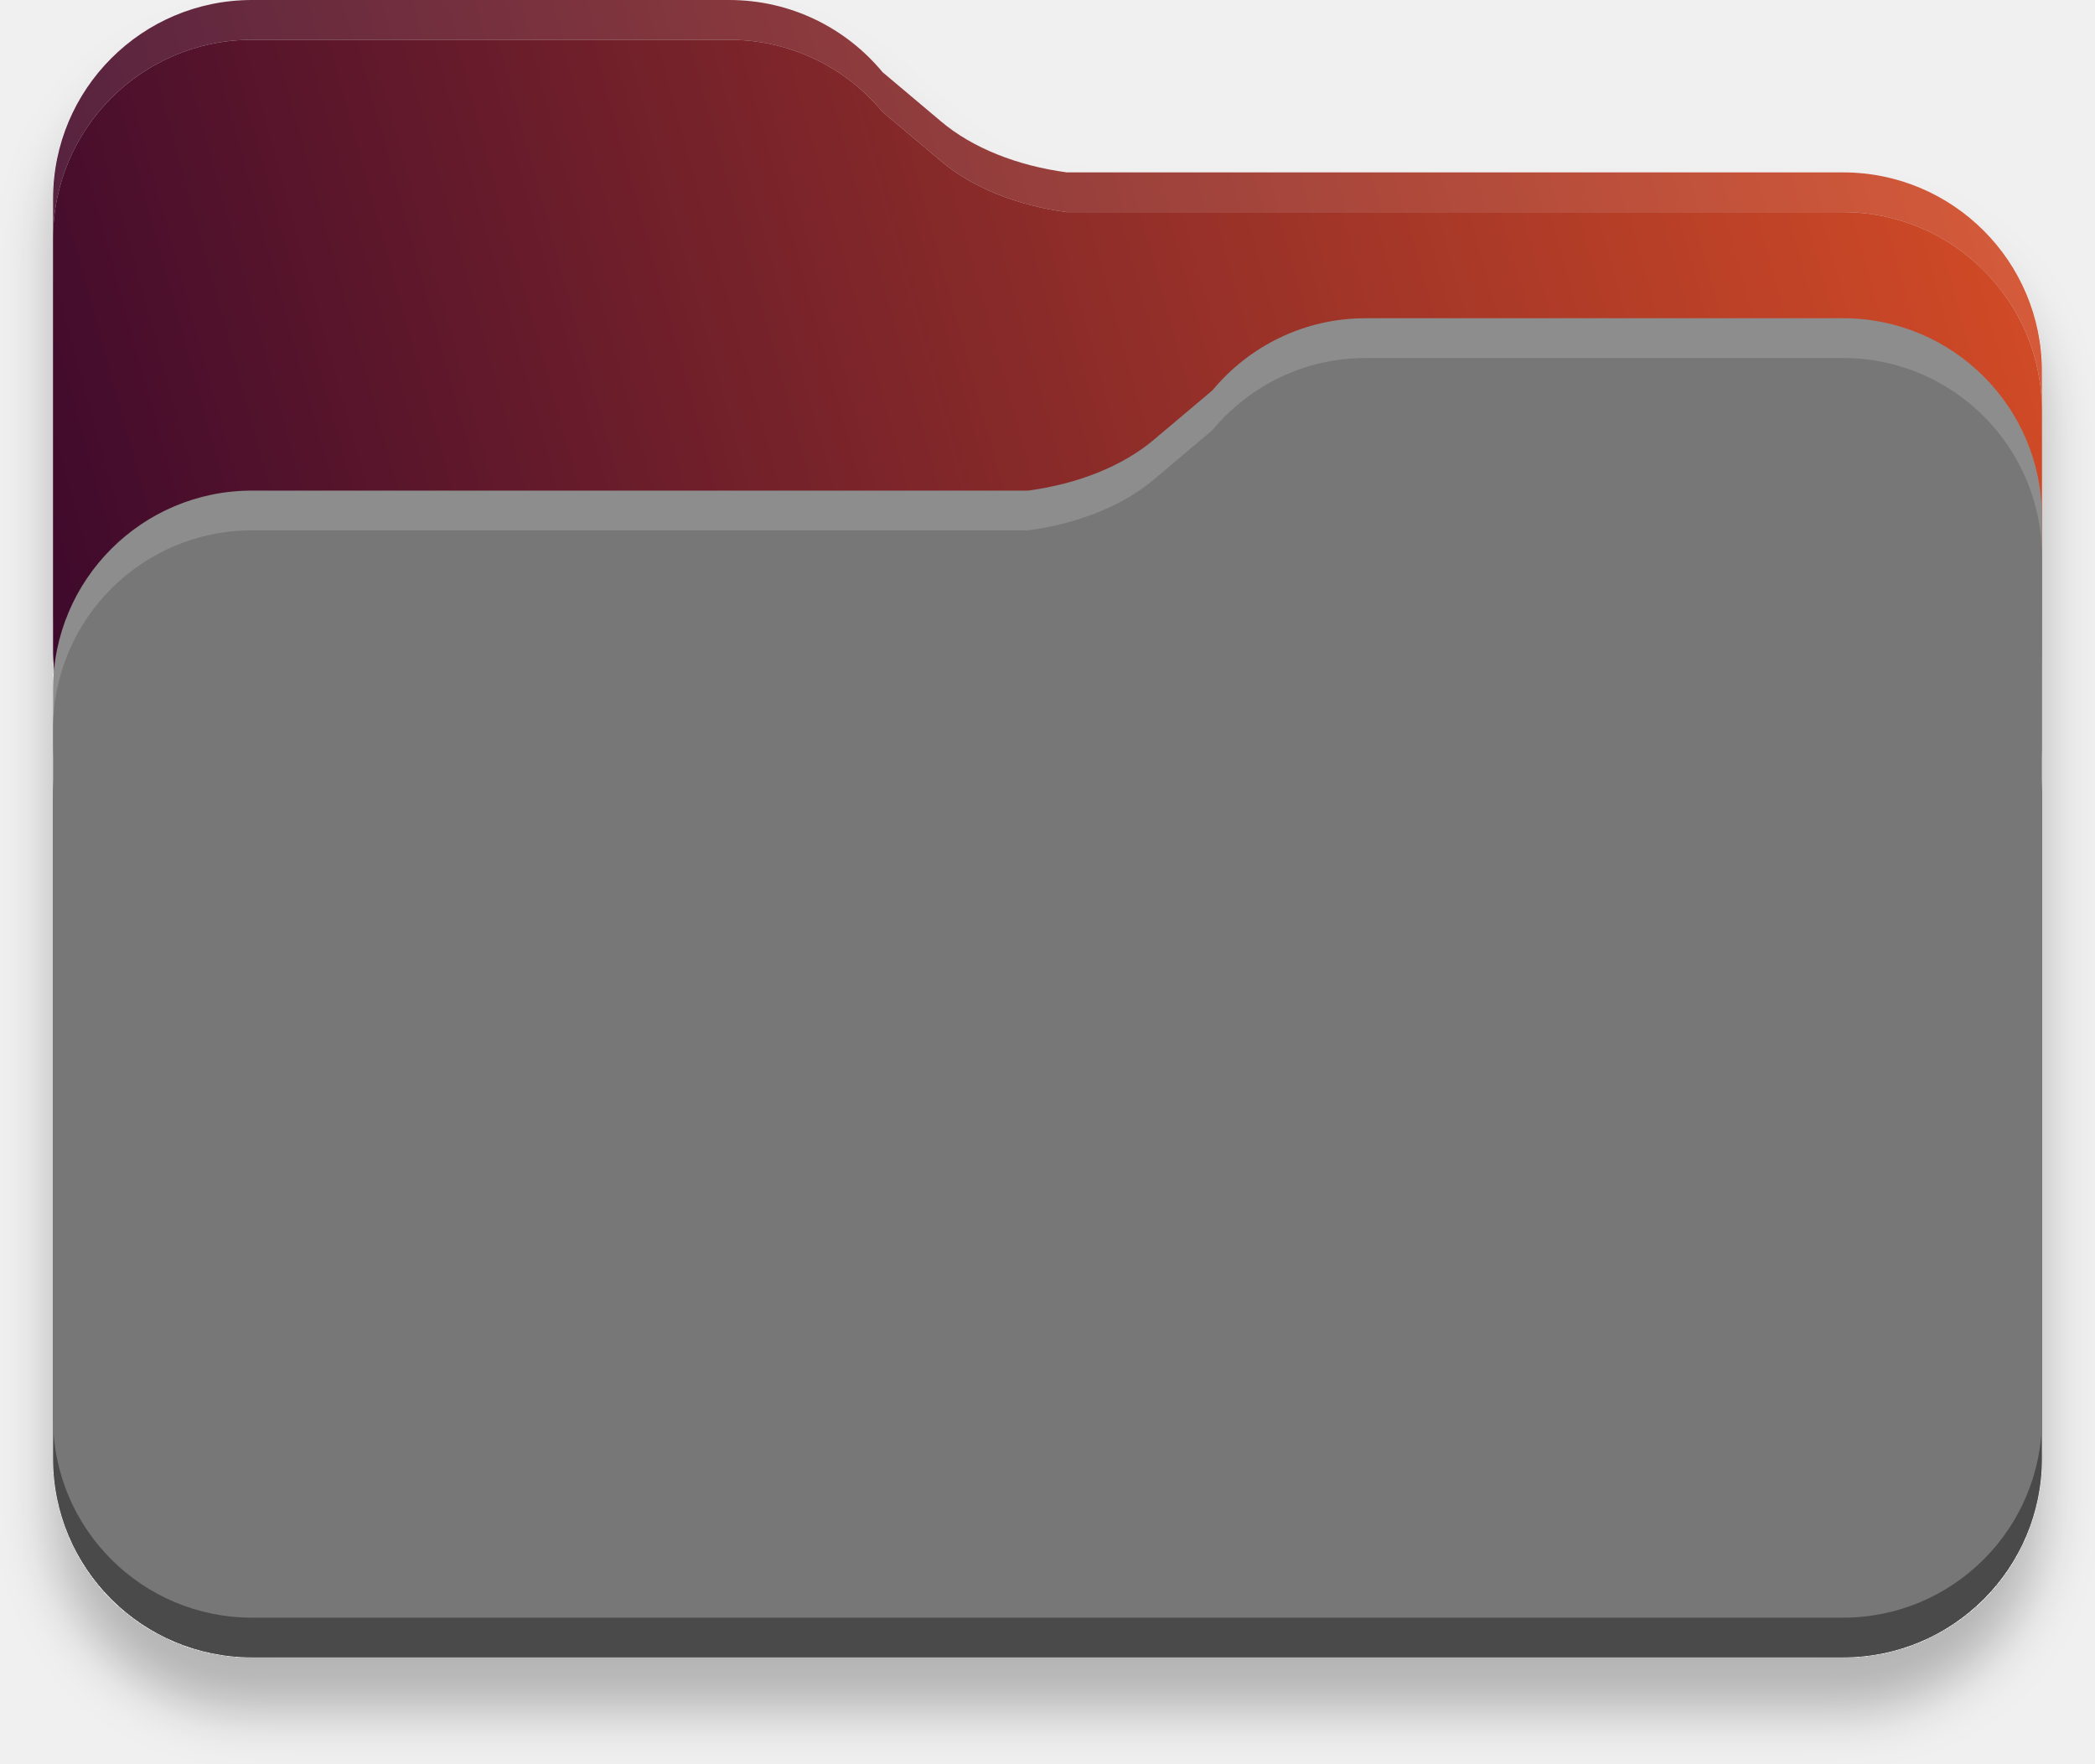
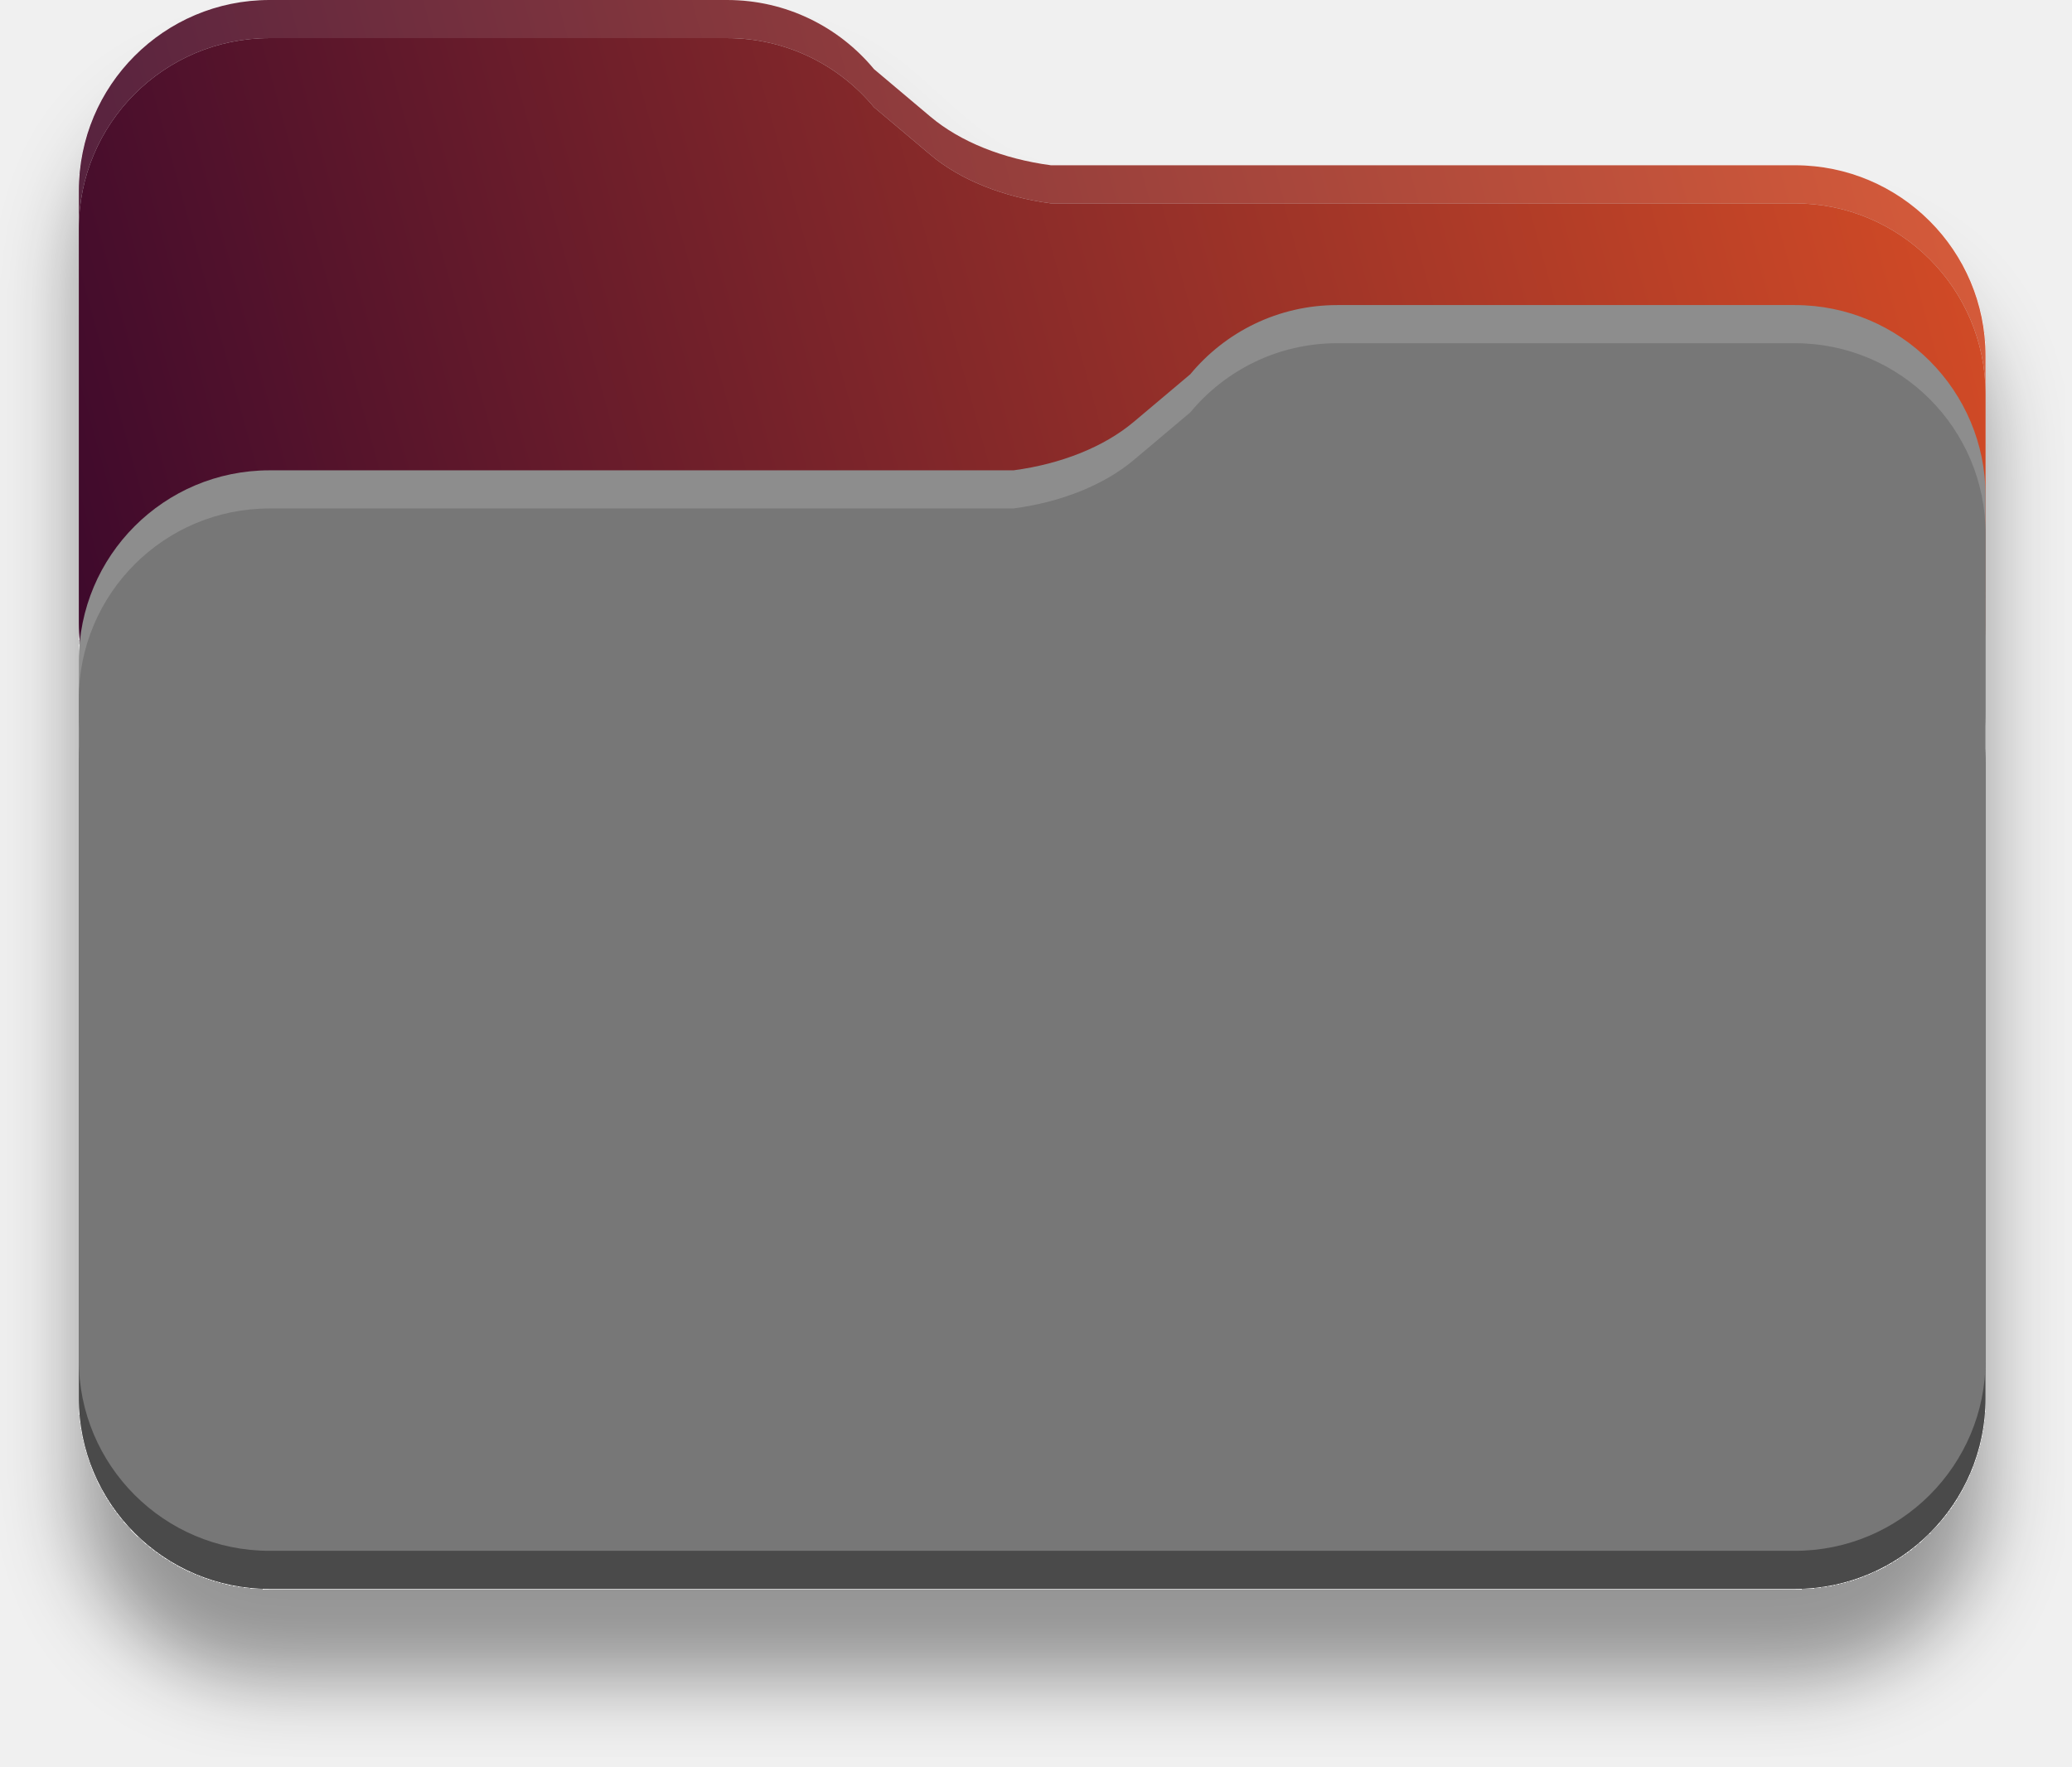
- <svg xmlns="http://www.w3.org/2000/svg" width="158" height="133" viewBox="0 0 158 133" fill="none">
-   <g filter="url(#filter0_d_43_225)">
-     <rect x="4" y="45" width="150" height="80" rx="15" fill="#4A4A4A" />
-     <path d="M55 0C59.65 0 63.806 2.116 66.558 5.438L71.001 9.181C73.351 11.16 76.729 12.502 80.471 13H139C147.284 13 154 19.716 154 28V46C154 54.284 147.284 61 139 61H19C10.716 61 4 54.284 4 46V15C4 6.716 10.716 0 19 0H55Z" fill="white" />
-     <path d="M55 0C59.65 0 63.806 2.116 66.558 5.438L71.001 9.181C73.351 11.16 76.729 12.502 80.471 13H139C147.284 13 154 19.716 154 28V46C154 54.284 147.284 61 139 61H19C10.716 61 4 54.284 4 46V15C4 6.716 10.716 0 19 0H55Z" fill="url(#paint0_linear_43_225)" fill-opacity="0.91" />
-     <path d="M55 3C59.65 3 63.806 5.116 66.558 8.438L71.001 12.181C73.351 14.16 76.729 15.502 80.471 16H139C147.284 16 154 22.716 154 31V49C154 57.284 147.284 64 139 64H19C10.716 64 4 57.284 4 49V18C4 9.716 10.716 3 19 3H55Z" fill="#D9D9D9" />
-     <path d="M55 3C59.65 3 63.806 5.116 66.558 8.438L71.001 12.181C73.351 14.16 76.729 15.502 80.471 16H139C147.284 16 154 22.716 154 31V49C154 57.284 147.284 64 139 64H19C10.716 64 4 57.284 4 49V18C4 9.716 10.716 3 19 3H55Z" fill="url(#paint1_linear_43_225)" />
-     <path d="M139 24C147.284 24 154 30.716 154 39V56C154 64.284 147.284 71 139 71H19C10.716 71 4 64.284 4 56V52C4 43.716 10.716 37 19 37H77.529C81.271 36.502 84.649 35.16 86.999 33.181L91.441 29.438C94.193 26.116 98.35 24 103 24H139Z" fill="#8D8D8D" />
-     <path d="M139 27C147.284 27 154 33.716 154 42V107C154 115.284 147.284 122 139 122H19C10.716 122 4 115.284 4 107V55C4 46.716 10.716 40 19 40H77.529C81.271 39.502 84.649 38.16 86.999 36.181L91.441 32.438C94.193 29.116 98.35 27 103 27H139Z" fill="#777777" />
+ <svg xmlns="http://www.w3.org/2000/svg" width="163" height="139" viewBox="0 0 163 139" fill="none">
+   <g filter="url(#filter0_d_45_320)">
+     <rect x="6.2" y="45" width="150" height="80" rx="15" fill="#4A4A4A" />
+     <path d="M57.2 0C61.85 0 66.006 2.116 68.758 5.438L73.201 9.181C75.551 11.16 78.929 12.502 82.671 13H141.2C149.484 13 156.2 19.716 156.2 28V46C156.2 54.284 149.484 61 141.2 61H21.2C12.916 61 6.2 54.284 6.2 46V15C6.2 6.716 12.916 0 21.2 0H57.2Z" fill="white" />
+     <path d="M57.2 0C61.85 0 66.006 2.116 68.758 5.438L73.201 9.181C75.551 11.16 78.929 12.502 82.671 13H141.2C149.484 13 156.2 19.716 156.2 28V46C156.2 54.284 149.484 61 141.2 61H21.2C12.916 61 6.2 54.284 6.2 46V15C6.2 6.716 12.916 0 21.2 0H57.2Z" fill="url(#paint0_linear_45_320)" fill-opacity="0.91" />
+     <path d="M57.2 3C61.85 3 66.006 5.116 68.758 8.438L73.201 12.181C75.551 14.16 78.929 15.502 82.671 16H141.2C149.484 16 156.2 22.716 156.2 31V49C156.2 57.284 149.484 64 141.2 64H21.2C12.916 64 6.2 57.284 6.2 49V18C6.2 9.716 12.916 3 21.2 3H57.2Z" fill="#D9D9D9" />
+     <path d="M57.2 3C61.85 3 66.006 5.116 68.758 8.438L73.201 12.181C75.551 14.16 78.929 15.502 82.671 16H141.2C149.484 16 156.2 22.716 156.2 31V49C156.2 57.284 149.484 64 141.2 64H21.2C12.916 64 6.2 57.284 6.2 49V18C6.2 9.716 12.916 3 21.2 3H57.2Z" fill="url(#paint1_linear_45_320)" />
+     <path d="M141.2 24C149.484 24 156.2 30.716 156.2 39V56C156.2 64.284 149.484 71 141.2 71H21.2C12.916 71 6.2 64.284 6.2 56V52C6.2 43.716 12.916 37 21.2 37H79.729C83.471 36.502 86.849 35.16 89.199 33.181L93.641 29.438C96.393 26.116 100.55 24 105.2 24H141.2Z" fill="#8D8D8D" />
+     <path d="M141.2 27C149.484 27 156.2 33.716 156.2 42V107C156.2 115.284 149.484 122 141.2 122H21.2C12.916 122 6.2 115.284 6.2 107V55C6.2 46.716 12.916 40 21.2 40H79.729C83.471 39.502 86.849 38.16 89.199 36.181L93.641 32.438C96.393 29.116 100.55 27 105.2 27H141.2Z" fill="#777777" />
  </g>
  <defs>
-     <filter id="filter0_d_43_225" x="0" y="0" width="158" height="133" filterUnits="userSpaceOnUse" color-interpolation-filters="sRGB">
+     <filter id="filter0_d_45_320" x="-4.86374e-05" y="0" width="162.4" height="138.2" filterUnits="userSpaceOnUse" color-interpolation-filters="sRGB">
      <feFlood flood-opacity="0" result="BackgroundImageFix" />
      <feColorMatrix in="SourceAlpha" type="matrix" values="0 0 0 0 0 0 0 0 0 0 0 0 0 0 0 0 0 0 127 0" result="hardAlpha" />
-       <feOffset dy="4" />
-       <feGaussianBlur stdDeviation="2" />
+       <feOffset dy="7" />
+       <feGaussianBlur stdDeviation="3.1" />
      <feComposite in2="hardAlpha" operator="out" />
-       <feColorMatrix type="matrix" values="0 0 0 0 0 0 0 0 0 0 0 0 0 0 0 0 0 0 0.25 0" />
-       <feBlend mode="normal" in2="BackgroundImageFix" result="effect1_dropShadow_43_225" />
-       <feBlend mode="normal" in="SourceGraphic" in2="effect1_dropShadow_43_225" result="shape" />
+       <feColorMatrix type="matrix" values="0 0 0 0 0 0 0 0 0 0 0 0 0 0 0 0 0 0 0.38 0" />
+       <feBlend mode="normal" in2="BackgroundImageFix" result="effect1_dropShadow_45_320" />
+       <feBlend mode="normal" in="SourceGraphic" in2="effect1_dropShadow_45_320" result="shape" />
    </filter>
-     <linearGradient id="paint0_linear_43_225" x1="-3" y1="75.5" x2="182.479" y2="24.378" gradientUnits="userSpaceOnUse">
+     <linearGradient id="paint0_linear_45_320" x1="-0.8" y1="75.5" x2="184.679" y2="24.378" gradientUnits="userSpaceOnUse">
      <stop stop-color="#30032D" />
      <stop offset="1" stop-color="#EB5625" />
    </linearGradient>
-     <linearGradient id="paint1_linear_43_225" x1="-3" y1="78.5" x2="182.479" y2="27.378" gradientUnits="userSpaceOnUse">
+     <linearGradient id="paint1_linear_45_320" x1="-0.8" y1="78.5" x2="184.679" y2="27.378" gradientUnits="userSpaceOnUse">
      <stop stop-color="#30032D" />
      <stop offset="1" stop-color="#EB5625" />
    </linearGradient>
  </defs>
</svg>
